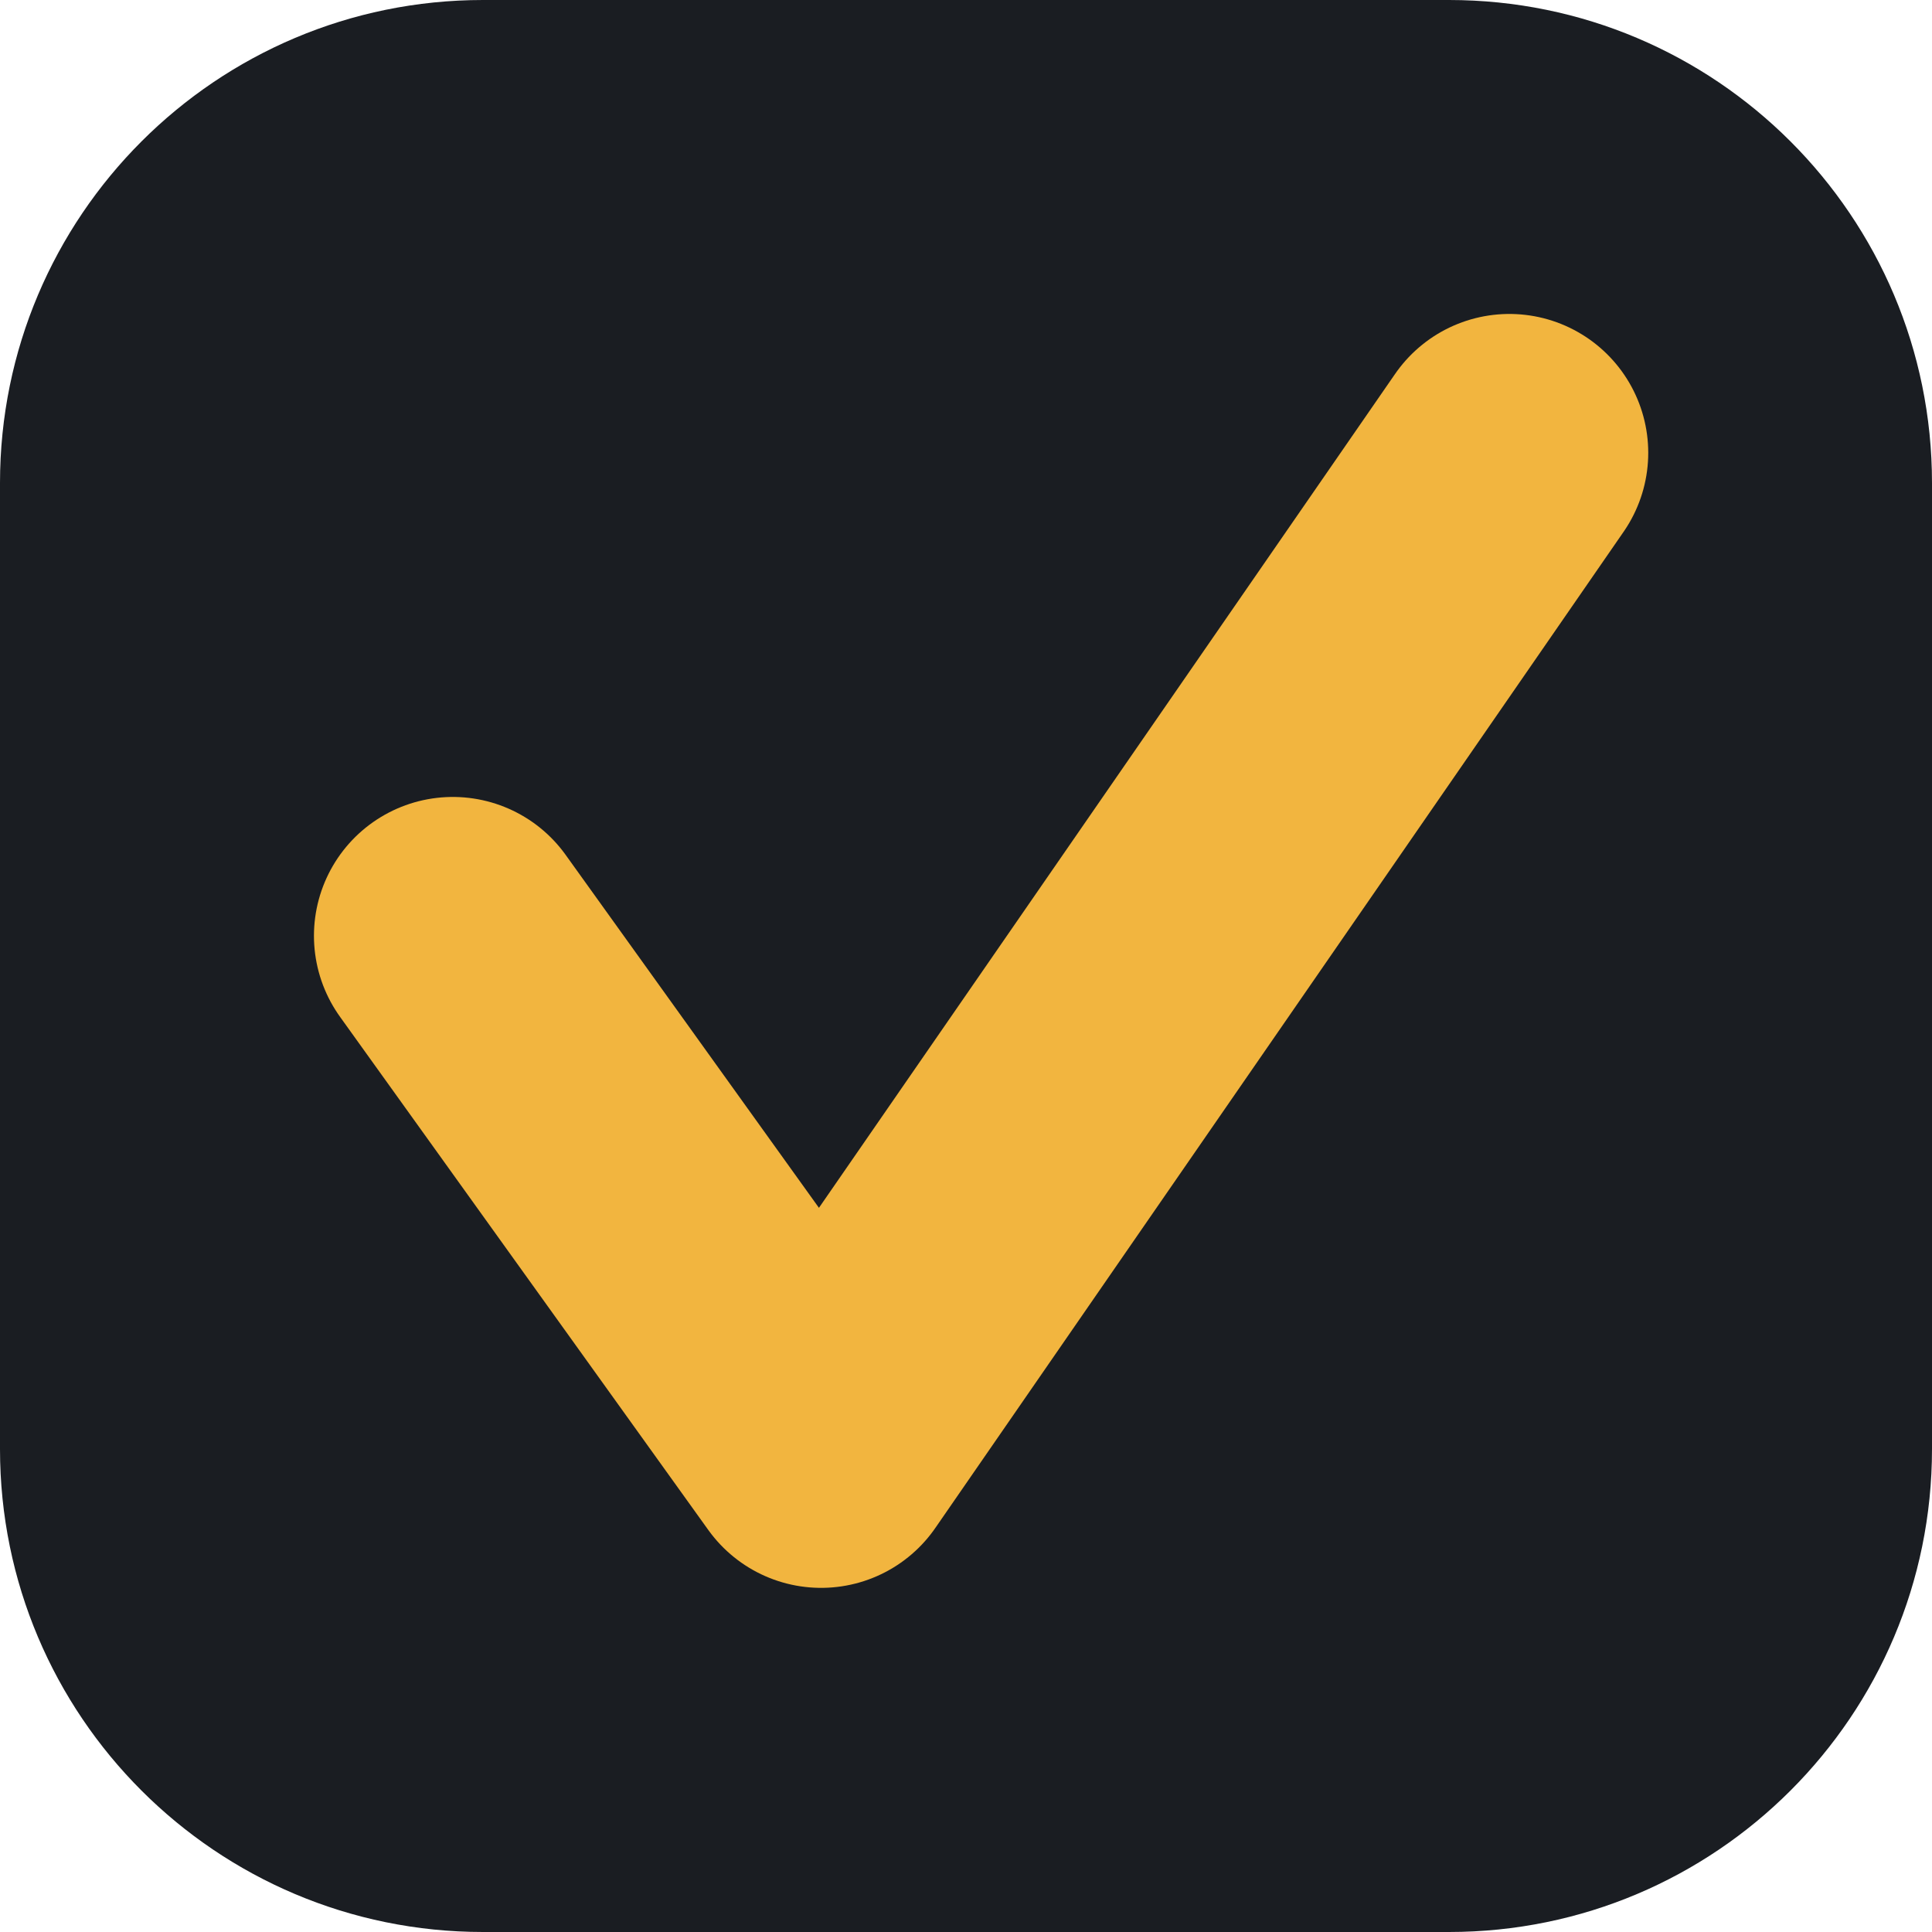
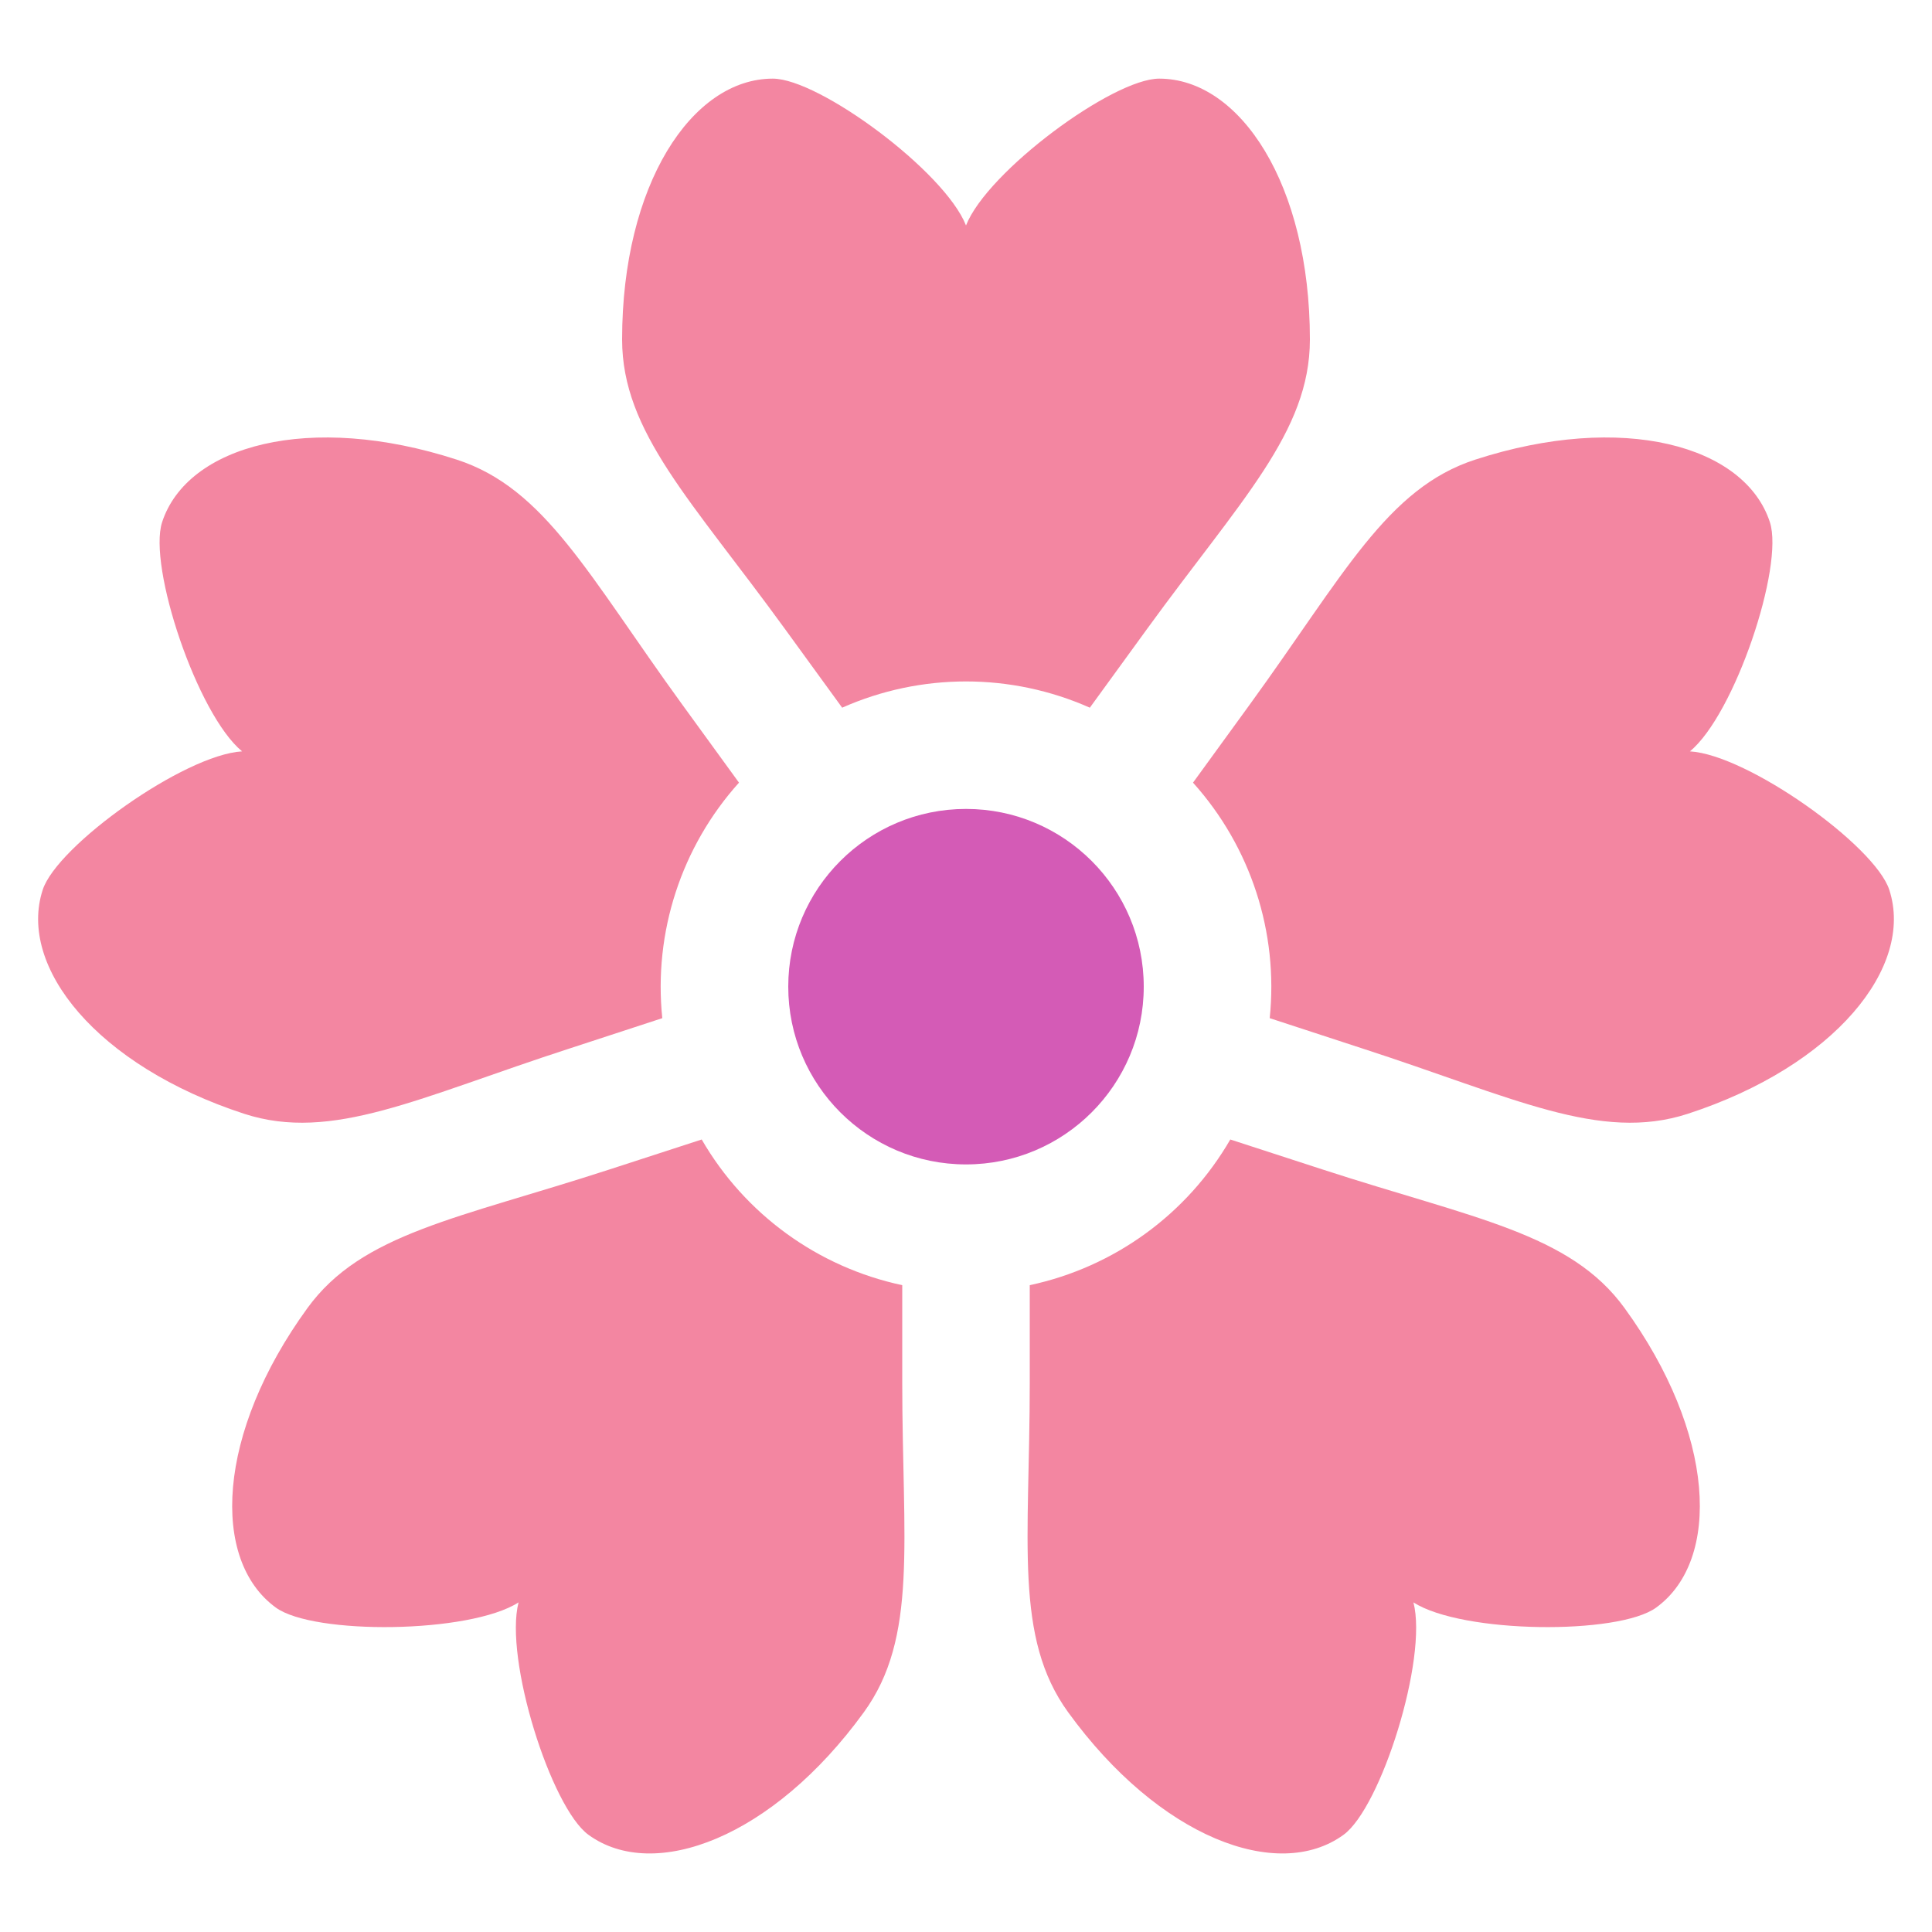
- <svg xmlns="http://www.w3.org/2000/svg" viewBox="0 0 32 32" fill="none">
-   <rect width="32" height="32" rx="8" fill="#1a1d22" />
-   <path d="M7.5 15.5 13.6 24 25 7.5" stroke="#f2b53f" stroke-width="4.6" stroke-linecap="round" stroke-linejoin="round" />
+ <svg xmlns="http://www.w3.org/2000/svg" viewBox="0 0 100 100" role="img" aria-label="Vow">
+   <path fill="#F386A1" d="M56.41 36.63L59.36 32.57C64.21 25.89 67.8 22.37 67.8 17.57C67.8 9.57 64.2 4.07 60 4.07C57.6 4.07 51.1 8.87 50 11.67C48.9 8.87 42.4 4.07 40 4.07C35.8 4.07 32.2 9.57 32.2 17.57C32.2 22.37 35.79 25.89 40.64 32.57L43.59 36.63A15.8 15.8 0 0 1 56.41 36.63ZM65.72 52.7L70.49 54.26C78.33 56.8 82.8 59.13 87.36 57.65C94.97 55.17 99.09 50.05 97.79 46.06C97.05 43.77 90.47 39.07 87.47 38.89C89.79 36.98 92.35 29.32 91.61 27.03C90.31 23.04 83.97 21.32 76.36 23.79C71.79 25.27 69.55 29.77 64.7 36.45L61.75 40.51A15.8 15.8 0 0 1 65.72 52.7ZM53.3 66.52L53.3 71.54C53.3 79.79 52.47 84.75 55.29 88.63C59.99 95.11 66.14 97.44 69.54 94.97C71.48 93.56 73.91 85.86 73.16 82.94C75.69 84.56 83.77 84.63 85.72 83.21C89.11 80.75 88.79 74.18 84.09 67.71C81.27 63.82 76.29 63.08 68.45 60.53L63.68 58.98A15.8 15.8 0 0 1 53.3 66.52ZM36.32 58.98L31.55 60.53C23.71 63.08 18.73 63.82 15.91 67.71C11.21 74.18 10.89 80.75 14.28 83.21C16.23 84.63 24.31 84.56 26.84 82.94C26.09 85.86 28.52 93.56 30.46 94.97C33.86 97.44 40.01 95.11 44.71 88.63C47.53 84.75 46.7 79.79 46.7 71.54L46.7 66.52A15.8 15.8 0 0 1 36.32 58.98ZM38.25 40.51L35.3 36.45C30.45 29.77 28.21 25.27 23.64 23.79C16.03 21.32 9.69 23.04 8.39 27.03C7.65 29.32 10.21 36.98 12.53 38.89C9.53 39.07 2.95 43.77 2.21 46.06C0.91 50.05 5.03 55.17 12.64 57.65C17.2 59.13 21.67 56.8 29.51 54.26L34.28 52.7A15.8 15.8 0 0 1 38.25 40.51Z" />
+   <circle cx="50" cy="51.07" r="9.2" fill="#D45BB6" />
</svg>
